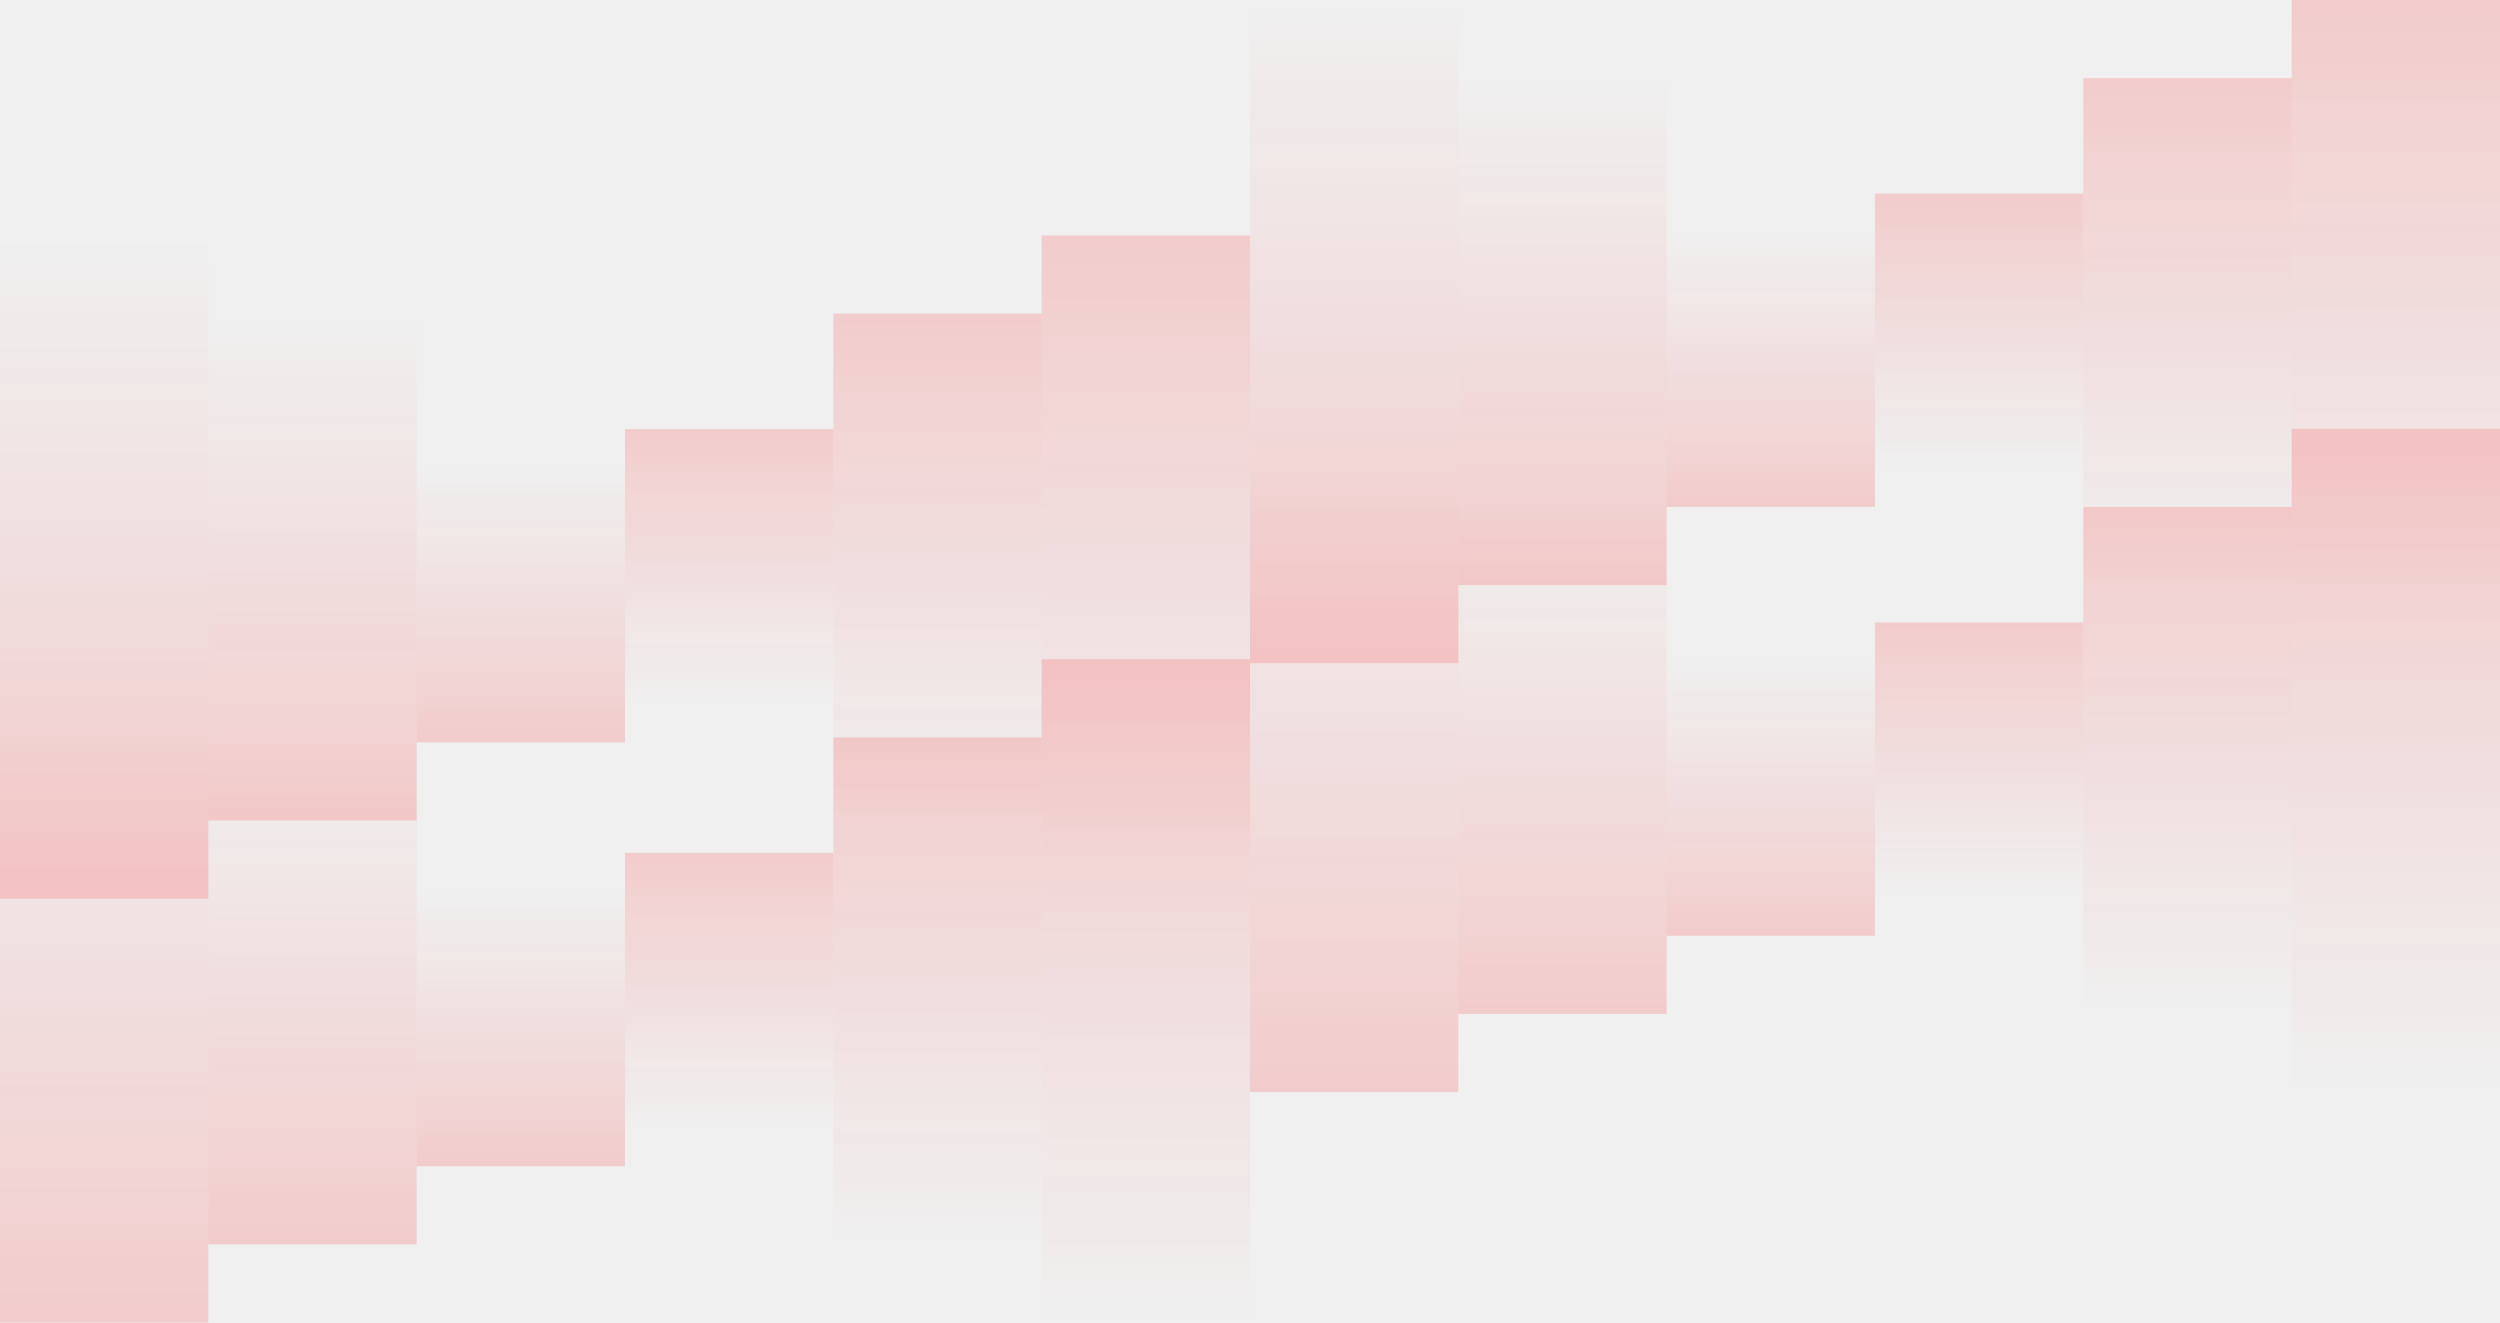
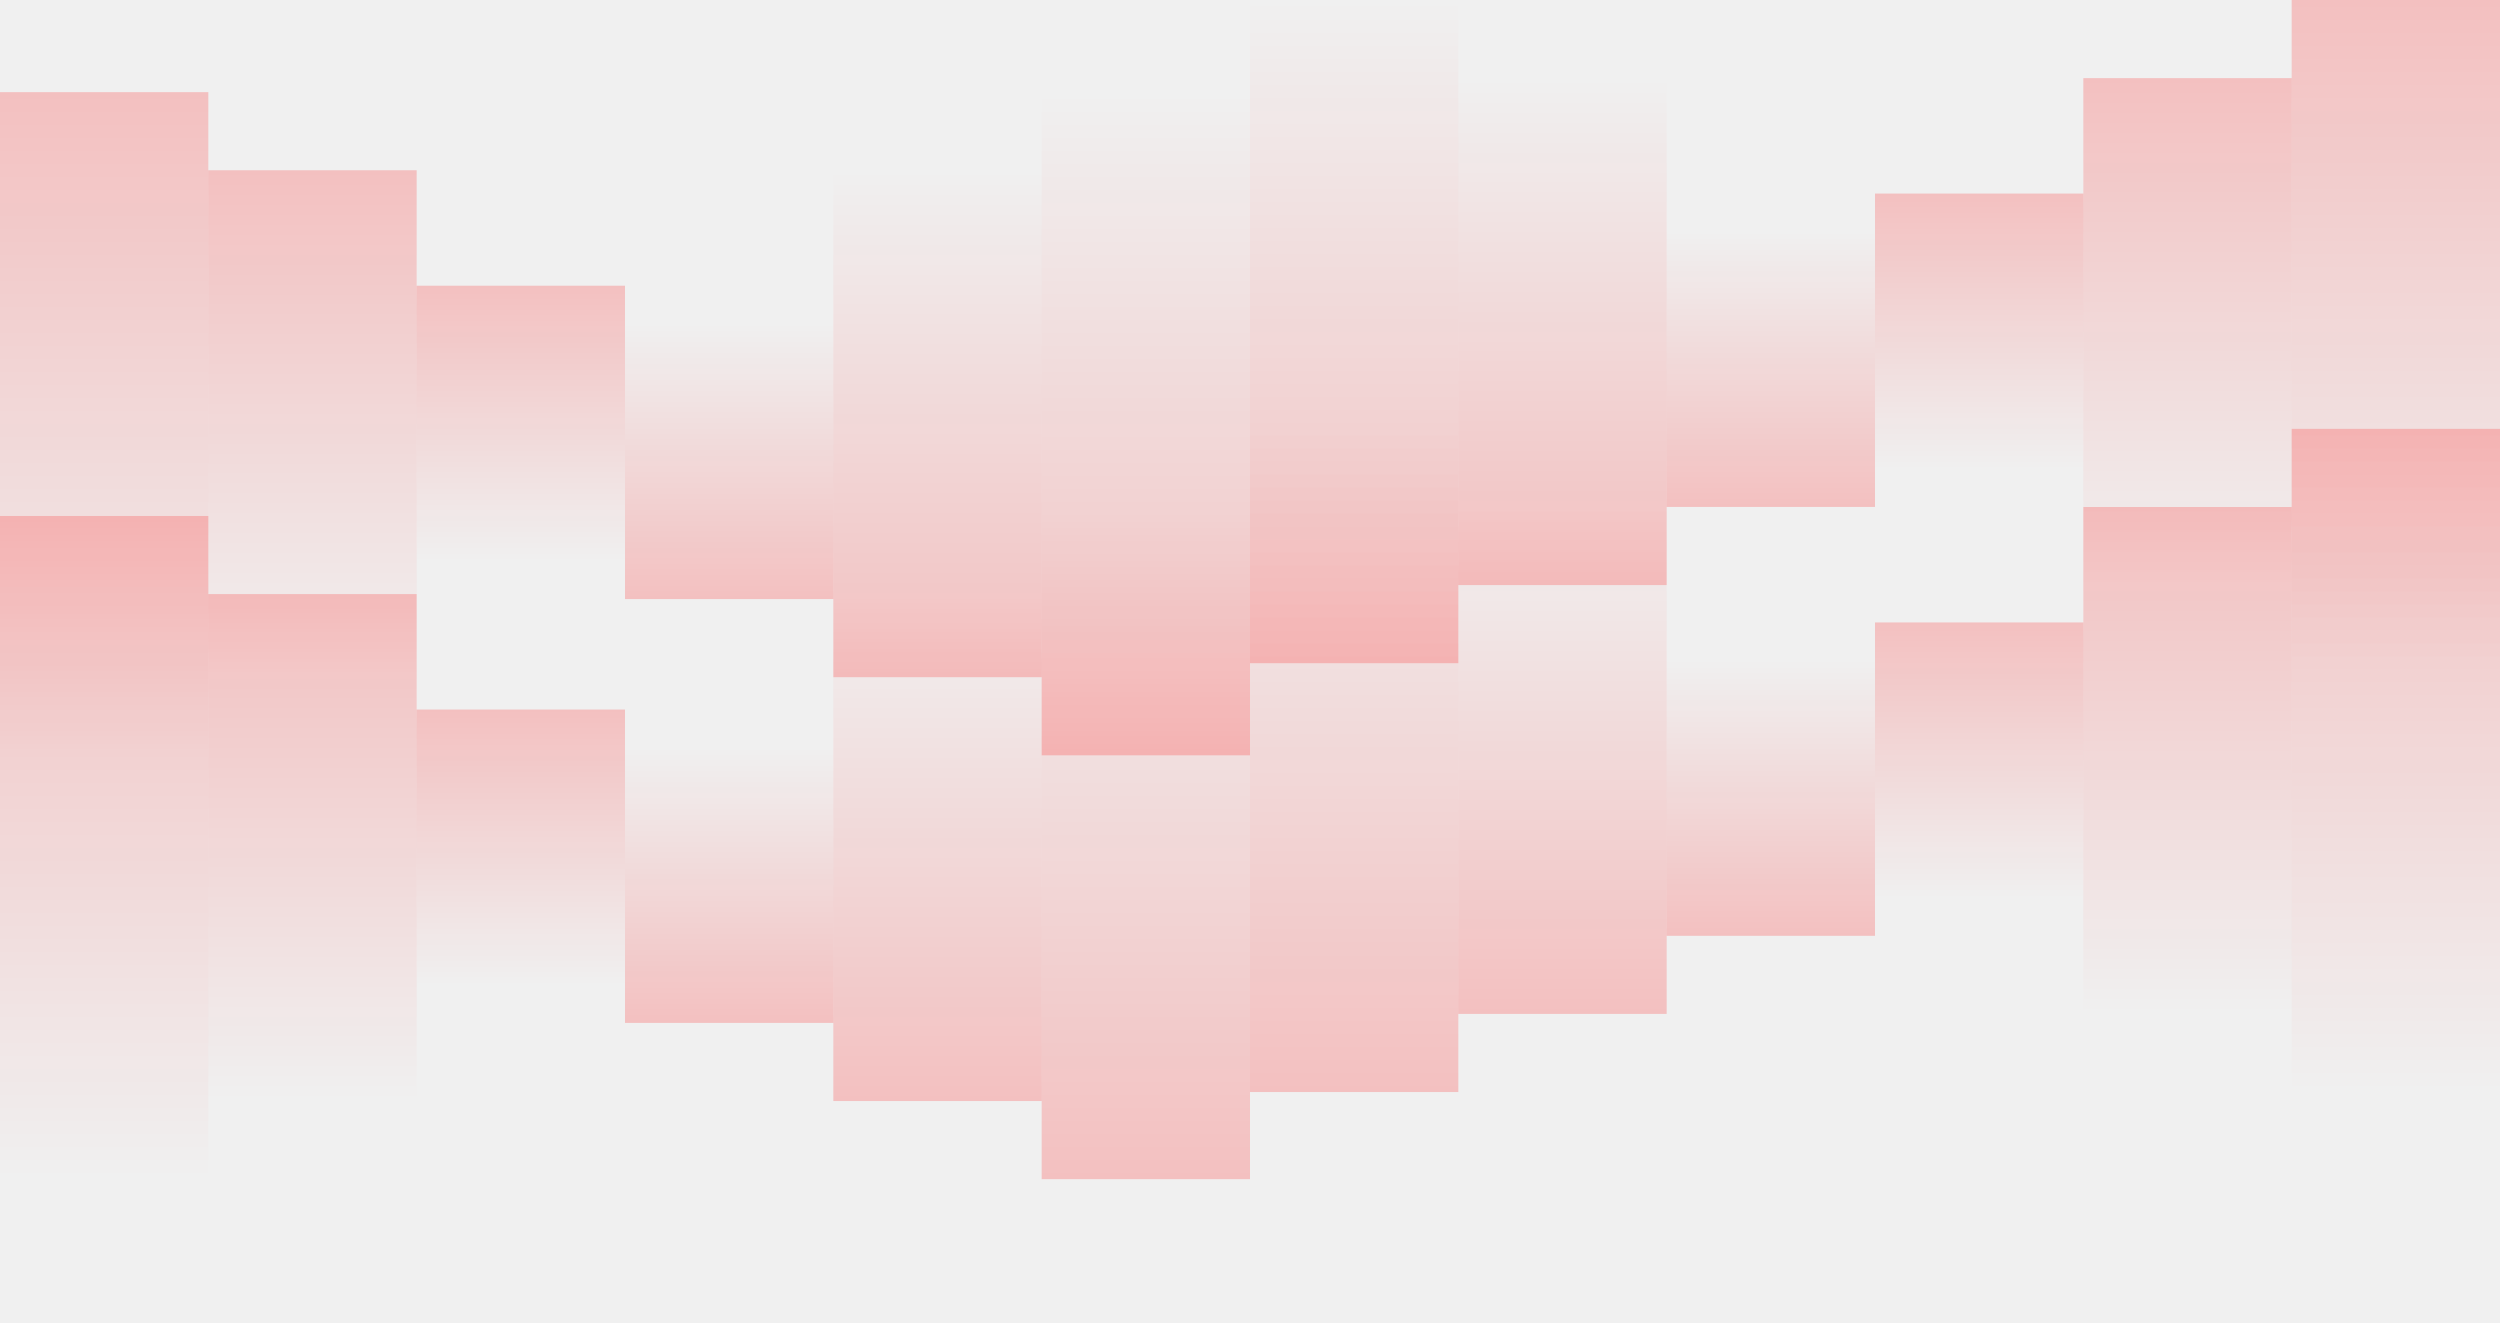
<svg xmlns="http://www.w3.org/2000/svg" width="2442" height="1292" viewBox="0 0 2442 1292" fill="none">
-   <g clip-path="url(#clip0_60_788)">
-     <path d="M1017.5 230H1221V877.808H1017.5V230Z" fill="url(#paint0_linear_60_788)" fill-opacity="0.15" />
-     <path d="M203.5 877.808H-1.52588e-05V230H203.5V877.808Z" fill="url(#paint1_linear_60_788)" fill-opacity="0.15" />
-     <path d="M814 306.312H1017.5V801.496H814V306.312Z" fill="url(#paint2_linear_60_788)" fill-opacity="0.15" />
-     <path d="M406.999 801.496H203.499V306.312H406.999V801.496Z" fill="url(#paint3_linear_60_788)" fill-opacity="0.15" />
-     <path d="M610.5 725.183H407V455.546H610.5V725.183Z" fill="url(#paint4_linear_60_788)" fill-opacity="0.15" />
-     <path d="M814 419.085H610.5V688.723H814V419.085Z" fill="url(#paint5_linear_60_788)" fill-opacity="0.15" />
-     <path d="M2238.5 418.904H2442V1066.71H2238.5V418.904Z" fill="url(#paint6_linear_60_788)" fill-opacity="0.15" />
-     <path d="M1424.5 1066.71H1221V418.904H1424.5V1066.71Z" fill="url(#paint7_linear_60_788)" fill-opacity="0.15" />
-     <path d="M2035 495.217H2238.5V990.4H2035V495.217Z" fill="url(#paint8_linear_60_788)" fill-opacity="0.15" />
-     <path d="M1628 990.4H1424.5V495.217H1628V990.4Z" fill="url(#paint9_linear_60_788)" fill-opacity="0.15" />
-     <path d="M1831.5 914.088H1628V644.45H1831.5V914.088Z" fill="url(#paint10_linear_60_788)" fill-opacity="0.15" />
-     <path d="M2035 607.99H1831.5V877.627H2035V607.99Z" fill="url(#paint11_linear_60_788)" fill-opacity="0.15" />
-     <path d="M2238.5 0H2442V647.808H2238.5V0Z" fill="url(#paint12_linear_60_788)" fill-opacity="0.15" />
-     <path d="M1424.5 647.808H1221V0H1424.5V647.808Z" fill="url(#paint13_linear_60_788)" fill-opacity="0.15" />
-     <path d="M2035 76.312H2238.5V571.496H2035V76.312Z" fill="url(#paint14_linear_60_788)" fill-opacity="0.15" />
-     <path d="M1628 571.496H1424.5V76.312H1628V571.496Z" fill="url(#paint15_linear_60_788)" fill-opacity="0.15" />
-     <path d="M1831.5 495.183H1628V225.546H1831.5V495.183Z" fill="url(#paint16_linear_60_788)" fill-opacity="0.15" />
-     <path d="M2035 189.085H1831.5V458.723H2035V189.085Z" fill="url(#paint17_linear_60_788)" fill-opacity="0.15" />
-     <path d="M1017.5 644H1221V1291.81H1017.5V644Z" fill="url(#paint18_linear_60_788)" fill-opacity="0.15" />
-     <path d="M203.5 1291.81H-1.52588e-05V644H203.5V1291.81Z" fill="url(#paint19_linear_60_788)" fill-opacity="0.15" />
-     <path d="M814 720.312H1017.5V1215.5H814V720.312Z" fill="url(#paint20_linear_60_788)" fill-opacity="0.15" />
-     <path d="M406.999 1215.5H203.499V720.312H406.999V1215.5Z" fill="url(#paint21_linear_60_788)" fill-opacity="0.15" />
-     <path d="M610.5 1139.18H407V869.546H610.5V1139.18Z" fill="url(#paint22_linear_60_788)" fill-opacity="0.15" />
-     <path d="M814 833.085H610.5V1102.72H814V833.085Z" fill="url(#paint23_linear_60_788)" fill-opacity="0.15" />
-   </g>
+   <path d="M203.5 90H-1.52588e-05V737.808H203.5V90Z" fill="url(#paint0_linear_60_788)" fill-opacity="0.2" />
+   <path d="M1017.5 737.808H1221V90H1017.5V737.808Z" fill="url(#paint1_linear_60_788)" fill-opacity="0.2" />
+   <path d="M406.999 166.312H203.499V661.496H406.999V166.312Z" fill="url(#paint2_linear_60_788)" fill-opacity="0.2" />
+   <path d="M814 661.496H1017.5V166.312H814V661.496Z" fill="url(#paint3_linear_60_788)" fill-opacity="0.2" />
+   <path d="M610.499 585.183H813.999V315.546H610.499V585.183Z" fill="url(#paint4_linear_60_788)" fill-opacity="0.2" />
+   <path d="M406.999 279.085H610.499V548.723H406.999V279.085Z" fill="url(#paint5_linear_60_788)" fill-opacity="0.2" />
+   <path d="M2238.5 418.904H2442V1066.71H2238.5V418.904Z" fill="url(#paint6_linear_60_788)" fill-opacity="0.2" />
+   <path d="M1424.5 1066.71H1221V418.904H1424.5V1066.71Z" fill="url(#paint7_linear_60_788)" fill-opacity="0.2" />
+   <path d="M2035 495.217H2238.5V990.4H2035V495.217Z" fill="url(#paint8_linear_60_788)" fill-opacity="0.2" />
+   <path d="M1628 990.4H1424.5V495.217H1628V990.4Z" fill="url(#paint9_linear_60_788)" fill-opacity="0.2" />
+   <path d="M1831.5 914.088H1628V644.45H1831.5V914.088Z" fill="url(#paint10_linear_60_788)" fill-opacity="0.2" />
+   <path d="M2035 607.99H1831.5V877.627H2035V607.99Z" fill="url(#paint11_linear_60_788)" fill-opacity="0.2" />
+   <path d="M2238.5 0H2442V647.808H2238.5V0Z" fill="url(#paint12_linear_60_788)" fill-opacity="0.2" />
+   <path d="M1424.5 647.808H1221V0H1424.5V647.808Z" fill="url(#paint13_linear_60_788)" fill-opacity="0.2" />
+   <path d="M2035 76.312H2238.5V571.496H2035V76.312Z" fill="url(#paint14_linear_60_788)" fill-opacity="0.2" />
+   <path d="M1628 571.496H1424.5V76.312H1628V571.496Z" fill="url(#paint15_linear_60_788)" fill-opacity="0.2" />
+   <path d="M1831.5 495.183H1628V225.546H1831.5V495.183Z" fill="url(#paint16_linear_60_788)" fill-opacity="0.2" />
+   <path d="M2035 189.085H1831.5V458.723H2035V189.085Z" fill="url(#paint17_linear_60_788)" fill-opacity="0.2" />
+   <path d="M203.5 504H-1.52588e-05V1151.81H203.5V504Z" fill="url(#paint18_linear_60_788)" fill-opacity="0.2" />
+   <path d="M1017.5 1151.81H1221V504H1017.5V1151.81Z" fill="url(#paint19_linear_60_788)" fill-opacity="0.2" />
+   <path d="M406.999 580.312H203.499V1075.5H406.999V580.312Z" fill="url(#paint20_linear_60_788)" fill-opacity="0.2" />
+   <path d="M814 1075.5H1017.5V580.312H814V1075.5Z" fill="url(#paint21_linear_60_788)" fill-opacity="0.2" />
+   <path d="M610.499 999.183H813.999V729.546H610.499V999.183Z" fill="url(#paint22_linear_60_788)" fill-opacity="0.2" />
+   <path d="M406.999 693.085H610.499V962.723H406.999V693.085Z" fill="url(#paint23_linear_60_788)" fill-opacity="0.2" />
  <defs>
-     <linearGradient id="paint0_linear_60_788" x1="1119.25" y1="230" x2="1119.25" y2="877.808" gradientUnits="userSpaceOnUse">
+     <linearGradient id="paint0_linear_60_788" x1="101.75" y1="90" x2="101.75" y2="737.808" gradientUnits="userSpaceOnUse">
      <stop stop-color="#FF0000" />
      <stop offset="1" stop-color="#FF0000" stop-opacity="0" />
    </linearGradient>
-     <linearGradient id="paint1_linear_60_788" x1="101.75" y1="877.808" x2="101.75" y2="230" gradientUnits="userSpaceOnUse">
+     <linearGradient id="paint1_linear_60_788" x1="1119.25" y1="737.808" x2="1119.25" y2="90" gradientUnits="userSpaceOnUse">
      <stop stop-color="#FF0000" />
      <stop offset="1" stop-color="#FF0000" stop-opacity="0" />
    </linearGradient>
-     <linearGradient id="paint2_linear_60_788" x1="915.75" y1="306.312" x2="915.75" y2="801.496" gradientUnits="userSpaceOnUse">
+     <linearGradient id="paint2_linear_60_788" x1="305.249" y1="166.312" x2="305.249" y2="661.496" gradientUnits="userSpaceOnUse">
      <stop stop-color="#FF0000" />
      <stop offset="1" stop-color="#FF0000" stop-opacity="0" />
    </linearGradient>
-     <linearGradient id="paint3_linear_60_788" x1="305.249" y1="801.496" x2="305.249" y2="306.312" gradientUnits="userSpaceOnUse">
+     <linearGradient id="paint3_linear_60_788" x1="915.75" y1="661.496" x2="915.75" y2="166.312" gradientUnits="userSpaceOnUse">
      <stop stop-color="#FF0000" />
      <stop offset="1" stop-color="#FF0000" stop-opacity="0" />
    </linearGradient>
-     <linearGradient id="paint4_linear_60_788" x1="508.75" y1="725.183" x2="508.75" y2="455.546" gradientUnits="userSpaceOnUse">
+     <linearGradient id="paint4_linear_60_788" x1="712.249" y1="585.183" x2="712.249" y2="315.546" gradientUnits="userSpaceOnUse">
      <stop stop-color="#FF0000" />
      <stop offset="1" stop-color="#FF0000" stop-opacity="0" />
    </linearGradient>
-     <linearGradient id="paint5_linear_60_788" x1="712.25" y1="419.085" x2="712.25" y2="688.723" gradientUnits="userSpaceOnUse">
+     <linearGradient id="paint5_linear_60_788" x1="508.749" y1="279.085" x2="508.749" y2="548.723" gradientUnits="userSpaceOnUse">
      <stop stop-color="#FF0000" />
      <stop offset="1" stop-color="#FF0000" stop-opacity="0" />
    </linearGradient>
    <linearGradient id="paint6_linear_60_788" x1="2340.25" y1="418.904" x2="2340.25" y2="1066.71" gradientUnits="userSpaceOnUse">
      <stop stop-color="#FF0000" />
      <stop offset="1" stop-color="#FF0000" stop-opacity="0" />
    </linearGradient>
    <linearGradient id="paint7_linear_60_788" x1="1322.75" y1="1066.71" x2="1322.75" y2="418.904" gradientUnits="userSpaceOnUse">
      <stop stop-color="#FF0000" />
      <stop offset="1" stop-color="#FF0000" stop-opacity="0" />
    </linearGradient>
    <linearGradient id="paint8_linear_60_788" x1="2136.75" y1="495.217" x2="2136.75" y2="990.4" gradientUnits="userSpaceOnUse">
      <stop stop-color="#FF0000" />
      <stop offset="1" stop-color="#FF0000" stop-opacity="0" />
    </linearGradient>
    <linearGradient id="paint9_linear_60_788" x1="1526.25" y1="990.4" x2="1526.25" y2="495.217" gradientUnits="userSpaceOnUse">
      <stop stop-color="#FF0000" />
      <stop offset="1" stop-color="#FF0000" stop-opacity="0" />
    </linearGradient>
    <linearGradient id="paint10_linear_60_788" x1="1729.75" y1="914.088" x2="1729.75" y2="644.45" gradientUnits="userSpaceOnUse">
      <stop stop-color="#FF0000" />
      <stop offset="1" stop-color="#FF0000" stop-opacity="0" />
    </linearGradient>
    <linearGradient id="paint11_linear_60_788" x1="1933.25" y1="607.99" x2="1933.25" y2="877.627" gradientUnits="userSpaceOnUse">
      <stop stop-color="#FF0000" />
      <stop offset="1" stop-color="#FF0000" stop-opacity="0" />
    </linearGradient>
    <linearGradient id="paint12_linear_60_788" x1="2340.25" y1="0" x2="2340.25" y2="647.808" gradientUnits="userSpaceOnUse">
      <stop stop-color="#FF0000" />
      <stop offset="1" stop-color="#FF0000" stop-opacity="0" />
    </linearGradient>
    <linearGradient id="paint13_linear_60_788" x1="1322.75" y1="647.808" x2="1322.75" y2="0" gradientUnits="userSpaceOnUse">
      <stop stop-color="#FF0000" />
      <stop offset="1" stop-color="#FF0000" stop-opacity="0" />
    </linearGradient>
    <linearGradient id="paint14_linear_60_788" x1="2136.75" y1="76.312" x2="2136.75" y2="571.496" gradientUnits="userSpaceOnUse">
      <stop stop-color="#FF0000" />
      <stop offset="1" stop-color="#FF0000" stop-opacity="0" />
    </linearGradient>
    <linearGradient id="paint15_linear_60_788" x1="1526.25" y1="571.496" x2="1526.25" y2="76.312" gradientUnits="userSpaceOnUse">
      <stop stop-color="#FF0000" />
      <stop offset="1" stop-color="#FF0000" stop-opacity="0" />
    </linearGradient>
    <linearGradient id="paint16_linear_60_788" x1="1729.75" y1="495.183" x2="1729.75" y2="225.546" gradientUnits="userSpaceOnUse">
      <stop stop-color="#FF0000" />
      <stop offset="1" stop-color="#FF0000" stop-opacity="0" />
    </linearGradient>
    <linearGradient id="paint17_linear_60_788" x1="1933.25" y1="189.085" x2="1933.25" y2="458.723" gradientUnits="userSpaceOnUse">
      <stop stop-color="#FF0000" />
      <stop offset="1" stop-color="#FF0000" stop-opacity="0" />
    </linearGradient>
-     <linearGradient id="paint18_linear_60_788" x1="1119.25" y1="644" x2="1119.25" y2="1291.81" gradientUnits="userSpaceOnUse">
+     <linearGradient id="paint18_linear_60_788" x1="101.75" y1="504" x2="101.75" y2="1151.81" gradientUnits="userSpaceOnUse">
      <stop stop-color="#FF0000" />
      <stop offset="1" stop-color="#FF0000" stop-opacity="0" />
    </linearGradient>
-     <linearGradient id="paint19_linear_60_788" x1="101.75" y1="1291.81" x2="101.75" y2="644" gradientUnits="userSpaceOnUse">
+     <linearGradient id="paint19_linear_60_788" x1="1119.25" y1="1151.81" x2="1119.25" y2="504" gradientUnits="userSpaceOnUse">
      <stop stop-color="#FF0000" />
      <stop offset="1" stop-color="#FF0000" stop-opacity="0" />
    </linearGradient>
-     <linearGradient id="paint20_linear_60_788" x1="915.75" y1="720.312" x2="915.75" y2="1215.5" gradientUnits="userSpaceOnUse">
+     <linearGradient id="paint20_linear_60_788" x1="305.249" y1="580.312" x2="305.249" y2="1075.5" gradientUnits="userSpaceOnUse">
      <stop stop-color="#FF0000" />
      <stop offset="1" stop-color="#FF0000" stop-opacity="0" />
    </linearGradient>
-     <linearGradient id="paint21_linear_60_788" x1="305.249" y1="1215.5" x2="305.249" y2="720.312" gradientUnits="userSpaceOnUse">
+     <linearGradient id="paint21_linear_60_788" x1="915.75" y1="1075.5" x2="915.75" y2="580.312" gradientUnits="userSpaceOnUse">
      <stop stop-color="#FF0000" />
      <stop offset="1" stop-color="#FF0000" stop-opacity="0" />
    </linearGradient>
-     <linearGradient id="paint22_linear_60_788" x1="508.75" y1="1139.18" x2="508.75" y2="869.546" gradientUnits="userSpaceOnUse">
+     <linearGradient id="paint22_linear_60_788" x1="712.249" y1="999.183" x2="712.249" y2="729.546" gradientUnits="userSpaceOnUse">
      <stop stop-color="#FF0000" />
      <stop offset="1" stop-color="#FF0000" stop-opacity="0" />
    </linearGradient>
-     <linearGradient id="paint23_linear_60_788" x1="712.25" y1="833.085" x2="712.25" y2="1102.72" gradientUnits="userSpaceOnUse">
+     <linearGradient id="paint23_linear_60_788" x1="508.749" y1="693.085" x2="508.749" y2="962.723" gradientUnits="userSpaceOnUse">
      <stop stop-color="#FF0000" />
      <stop offset="1" stop-color="#FF0000" stop-opacity="0" />
    </linearGradient>
-     <clipPath id="clip0_60_788">
-       <rect width="2442" height="1292" fill="white" />
-     </clipPath>
  </defs>
</svg>
